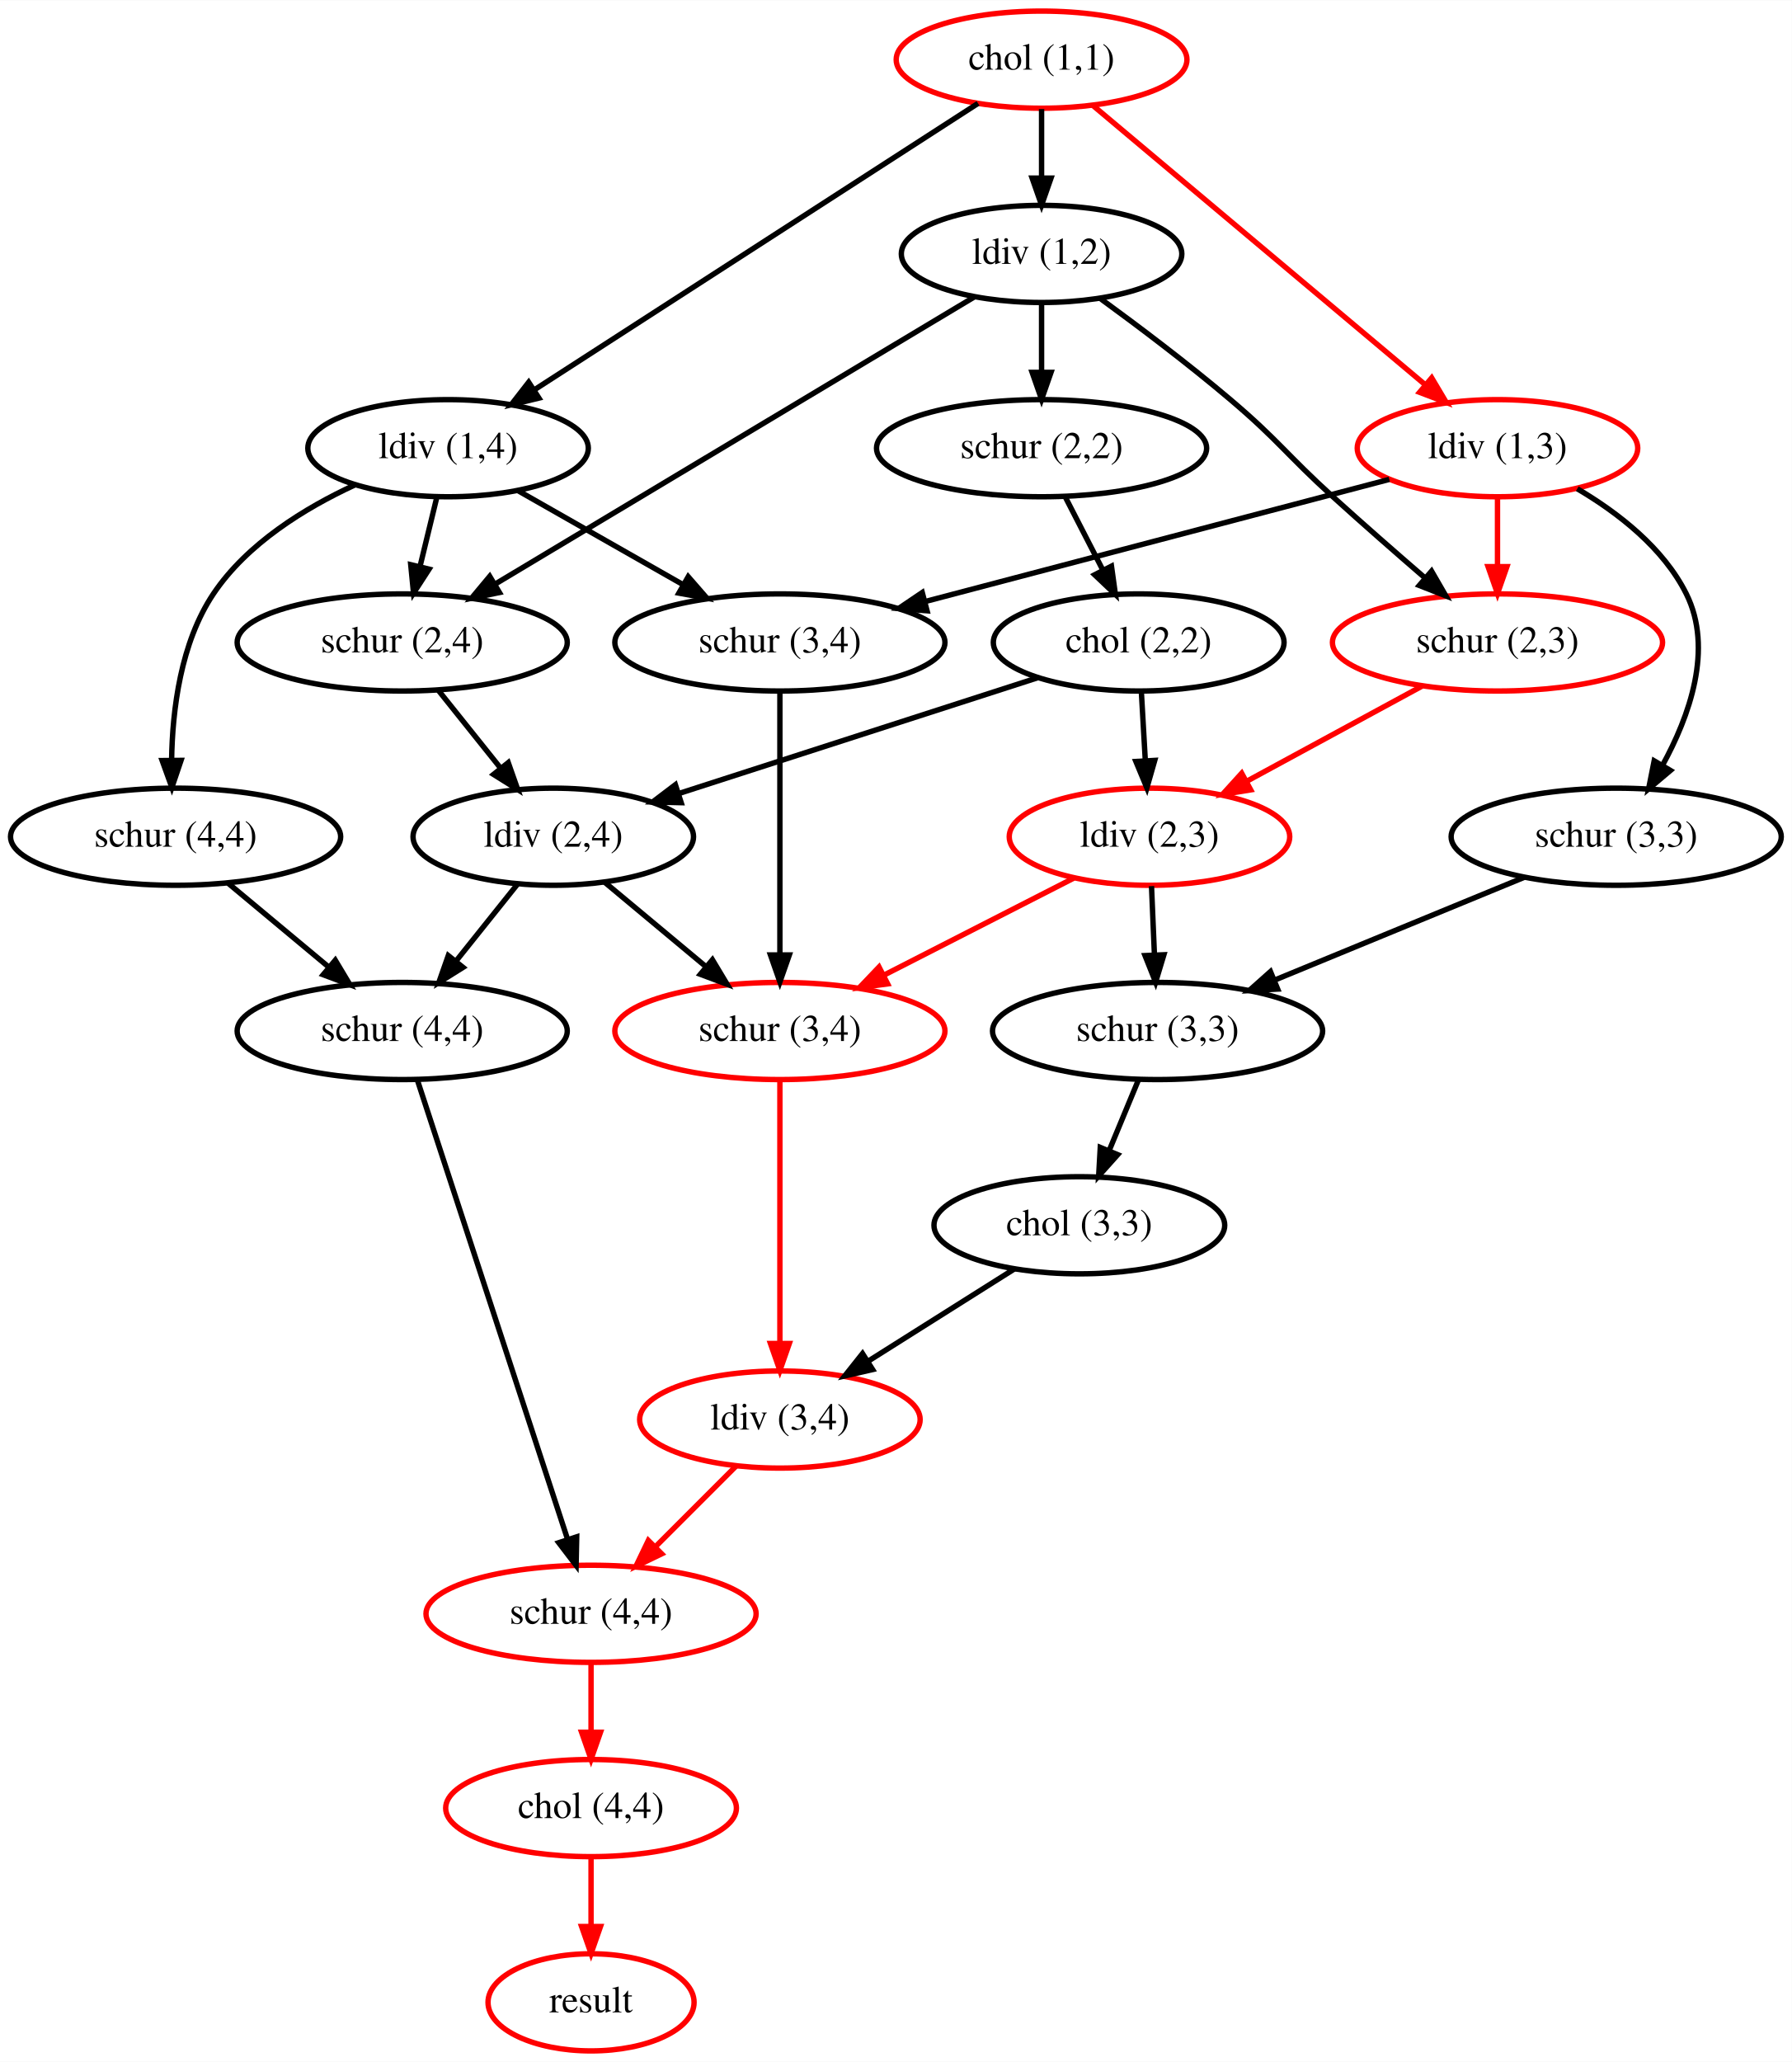
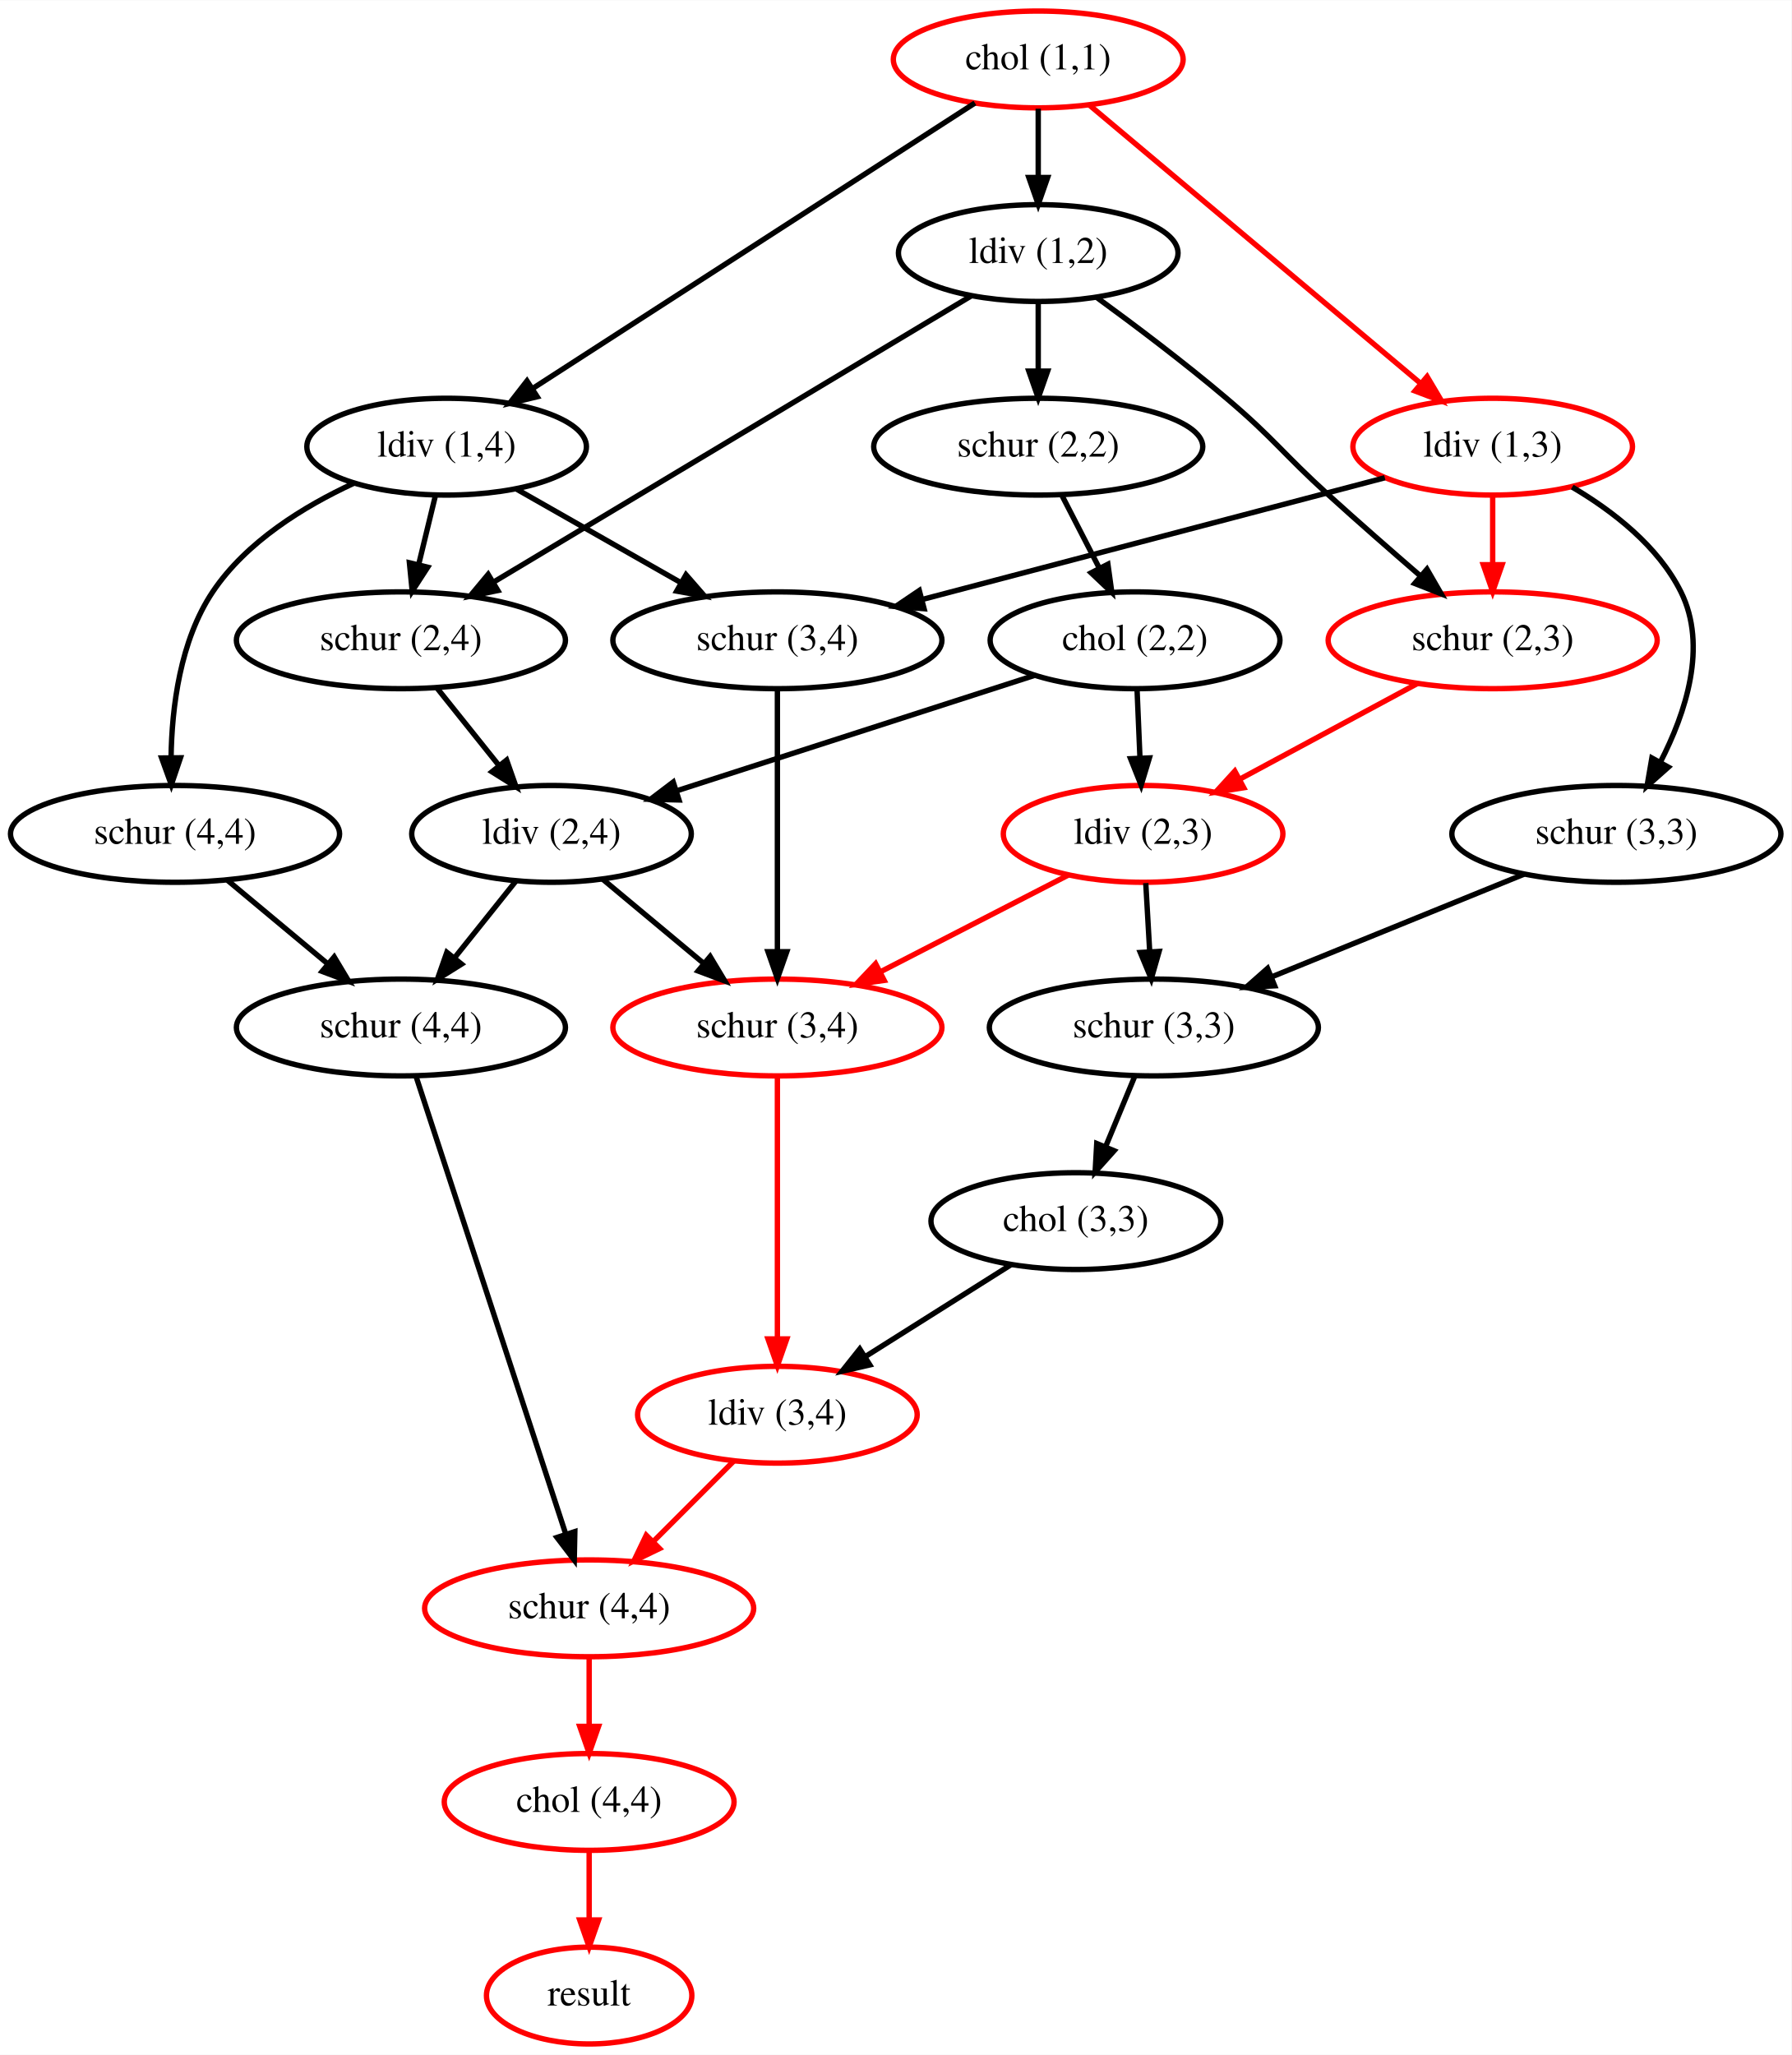
- <svg xmlns="http://www.w3.org/2000/svg" width="664pt" height="764pt" viewBox="0.00 0.00 664.19 764.00">
+ <svg xmlns="http://www.w3.org/2000/svg" width="666pt" height="764pt" viewBox="0.00 0.00 666.19 764.00">
  <g id="graph0" class="graph" transform="scale(1 1) rotate(0) translate(4 760)">
-     <polygon fill="white" stroke="transparent" points="-4,4 -4,-760 660.19,-760 660.19,4 -4,4" />
+     <polygon fill="white" stroke="transparent" points="-4,4 -4,-760 662.19,-760 662.19,4 -4,4" />
    <g id="node1" class="node">
-       <ellipse fill="none" stroke="black" stroke-width="2" cx="382.09" cy="-666" rx="51.99" ry="18" />
-       <text text-anchor="middle" x="382.09" y="-662.3" font-family="Times,serif" font-size="14.00">ldiv (1,2)</text>
+       <ellipse fill="none" stroke="black" stroke-width="2" cx="162.09" cy="-594" rx="51.99" ry="18" />
+       <text text-anchor="middle" x="162.09" y="-590.3" font-family="Times,serif" font-size="14.00">ldiv (1,4)</text>
    </g>
    <g id="node3" class="node">
-       <ellipse fill="none" stroke="black" stroke-width="2" cx="382.09" cy="-594" rx="61.19" ry="18" />
-       <text text-anchor="middle" x="382.09" y="-590.3" font-family="Times,serif" font-size="14.00">schur (2,2)</text>
+       <ellipse fill="none" stroke="black" stroke-width="2" cx="61.09" cy="-450" rx="61.19" ry="18" />
+       <text text-anchor="middle" x="61.09" y="-446.3" font-family="Times,serif" font-size="14.00">schur (4,4)</text>
    </g>
    <g id="edge2" class="edge">
-       <path fill="none" stroke="black" stroke-width="2" d="M382.09,-647.7C382.09,-639.98 382.09,-630.71 382.09,-622.11" />
-       <polygon fill="black" stroke="black" stroke-width="2" points="385.59,-622.1 382.09,-612.1 378.59,-622.1 385.59,-622.1" />
-     </g>
-     <g id="node8" class="node">
+       <path fill="none" stroke="black" stroke-width="2" d="M127.6,-580.41C109.1,-571.86 87.59,-558.67 75.09,-540 62.97,-521.88 59.89,-497.1 59.61,-478.29" />
+       <polygon fill="black" stroke="black" stroke-width="2" points="63.11,-478.3 59.71,-468.27 56.11,-478.23 63.11,-478.3" />
+     </g>
+     <g id="node15" class="node">
      <ellipse fill="none" stroke="black" stroke-width="2" cx="145.09" cy="-522" rx="61.19" ry="18" />
      <text text-anchor="middle" x="145.09" y="-518.3" font-family="Times,serif" font-size="14.00">schur (2,4)</text>
    </g>
-     <g id="edge6" class="edge">
-       <path fill="none" stroke="black" stroke-width="2" d="M357.18,-650.07C314.64,-624.58 227.93,-572.63 179.59,-543.67" />
-       <polygon fill="black" stroke="black" stroke-width="2" points="181.13,-540.51 170.75,-538.37 177.53,-546.51 181.13,-540.51" />
-     </g>
-     <g id="node10" class="node">
-       <ellipse fill="none" stroke="red" stroke-width="2" cx="551.09" cy="-522" rx="61.19" ry="18" />
-       <text text-anchor="middle" x="551.09" y="-518.3" font-family="Times,serif" font-size="14.00">schur (2,3)</text>
-     </g>
-     <g id="edge11" class="edge">
-       <path fill="none" stroke="black" stroke-width="2" d="M403.71,-649.59C417.79,-639.32 436.4,-625.31 452.09,-612 469.84,-596.96 472.87,-591.63 490.09,-576 501.11,-566.01 513.46,-555.21 524.15,-545.98" />
-       <polygon fill="black" stroke="black" stroke-width="2" points="526.65,-548.44 531.95,-539.26 522.09,-543.13 526.65,-548.44" />
+     <g id="edge18" class="edge">
+       <path fill="none" stroke="black" stroke-width="2" d="M157.98,-576.05C156.09,-568.26 153.79,-558.82 151.67,-550.08" />
+       <polygon fill="black" stroke="black" stroke-width="2" points="155.05,-549.17 149.29,-540.28 148.25,-550.82 155.05,-549.17" />
+     </g>
+     <g id="node21" class="node">
+       <ellipse fill="none" stroke="black" stroke-width="2" cx="285.09" cy="-522" rx="61.19" ry="18" />
+       <text text-anchor="middle" x="285.09" y="-518.3" font-family="Times,serif" font-size="14.00">schur (3,4)</text>
+     </g>
+     <g id="edge31" class="edge">
+       <path fill="none" stroke="black" stroke-width="2" d="M187.88,-578.33C205.72,-568.17 229.69,-554.53 249.37,-543.33" />
+       <polygon fill="black" stroke="black" stroke-width="2" points="251.11,-546.37 258.07,-538.38 247.64,-540.29 251.11,-546.37" />
    </g>
    <g id="node2" class="node">
      <ellipse fill="none" stroke="red" stroke-width="2" cx="382.09" cy="-738" rx="53.89" ry="18" />
      <text text-anchor="middle" x="382.09" y="-734.3" font-family="Times,serif" font-size="14.00">chol (1,1)</text>
    </g>
    <g id="edge1" class="edge">
+       <path fill="none" stroke="black" stroke-width="2" d="M358.55,-721.8C318.85,-696.18 238.57,-644.36 193.91,-615.53" />
+       <polygon fill="black" stroke="black" stroke-width="2" points="195.77,-612.57 185.47,-610.09 191.97,-618.45 195.77,-612.57" />
+     </g>
+     <g id="node4" class="node">
+       <ellipse fill="none" stroke="black" stroke-width="2" cx="382.09" cy="-666" rx="51.99" ry="18" />
+       <text text-anchor="middle" x="382.09" y="-662.3" font-family="Times,serif" font-size="14.00">ldiv (1,2)</text>
+     </g>
+     <g id="edge3" class="edge">
      <path fill="none" stroke="black" stroke-width="2" d="M382.09,-719.7C382.09,-711.98 382.09,-702.71 382.09,-694.11" />
      <polygon fill="black" stroke="black" stroke-width="2" points="385.59,-694.1 382.09,-684.1 378.59,-694.1 385.59,-694.1" />
    </g>
-     <g id="node9" class="node">
-       <ellipse fill="none" stroke="black" stroke-width="2" cx="162.09" cy="-594" rx="51.99" ry="18" />
-       <text text-anchor="middle" x="162.09" y="-590.3" font-family="Times,serif" font-size="14.00">ldiv (1,4)</text>
-     </g>
-     <g id="edge22" class="edge">
-       <path fill="none" stroke="black" stroke-width="2" d="M358.55,-721.8C318.85,-696.18 238.57,-644.36 193.91,-615.53" />
-       <polygon fill="black" stroke="black" stroke-width="2" points="195.77,-612.57 185.47,-610.09 191.97,-618.45 195.77,-612.57" />
-     </g>
-     <g id="node11" class="node">
+     <g id="node12" class="node">
      <ellipse fill="none" stroke="red" stroke-width="2" cx="551.09" cy="-594" rx="51.99" ry="18" />
      <text text-anchor="middle" x="551.09" y="-590.3" font-family="Times,serif" font-size="14.00">ldiv (1,3)</text>
    </g>
-     <g id="edge17" class="edge">
+     <g id="edge11" class="edge">
      <path fill="none" stroke="red" stroke-width="2" d="M401.15,-720.99C431.28,-695.67 490.01,-646.33 524.35,-617.48" />
      <polygon fill="red" stroke="red" stroke-width="2" points="526.7,-620.07 532.11,-610.95 522.2,-614.71 526.7,-620.07" />
    </g>
-     <g id="node4" class="node">
+     <g id="node13" class="node">
+       <ellipse fill="none" stroke="black" stroke-width="2" cx="145.09" cy="-378" rx="61.19" ry="18" />
+       <text text-anchor="middle" x="145.09" y="-374.3" font-family="Times,serif" font-size="14.00">schur (4,4)</text>
+     </g>
+     <g id="edge14" class="edge">
+       <path fill="none" stroke="black" stroke-width="2" d="M80.58,-432.76C91.71,-423.49 105.84,-411.71 118.03,-401.55" />
+       <polygon fill="black" stroke="black" stroke-width="2" points="120.28,-404.24 125.72,-395.15 115.79,-398.86 120.28,-404.24" />
+     </g>
+     <g id="node5" class="node">
+       <ellipse fill="none" stroke="black" stroke-width="2" cx="382.09" cy="-594" rx="61.19" ry="18" />
+       <text text-anchor="middle" x="382.09" y="-590.3" font-family="Times,serif" font-size="14.00">schur (2,2)</text>
+     </g>
+     <g id="edge4" class="edge">
+       <path fill="none" stroke="black" stroke-width="2" d="M382.09,-647.7C382.09,-639.98 382.09,-630.71 382.09,-622.11" />
+       <polygon fill="black" stroke="black" stroke-width="2" points="385.59,-622.1 382.09,-612.1 378.59,-622.1 385.59,-622.1" />
+     </g>
+     <g id="node8" class="node">
+       <ellipse fill="none" stroke="red" stroke-width="2" cx="551.09" cy="-522" rx="61.19" ry="18" />
+       <text text-anchor="middle" x="551.09" y="-518.3" font-family="Times,serif" font-size="14.00">schur (2,3)</text>
+     </g>
+     <g id="edge16" class="edge">
+       <path fill="none" stroke="black" stroke-width="2" d="M403.71,-649.59C417.79,-639.32 436.4,-625.31 452.09,-612 469.84,-596.96 472.87,-591.63 490.09,-576 501.11,-566.01 513.46,-555.21 524.15,-545.98" />
+       <polygon fill="black" stroke="black" stroke-width="2" points="526.65,-548.44 531.95,-539.26 522.09,-543.13 526.65,-548.44" />
+     </g>
+     <g id="edge17" class="edge">
+       <path fill="none" stroke="black" stroke-width="2" d="M357.18,-650.07C314.64,-624.58 227.93,-572.63 179.59,-543.67" />
+       <polygon fill="black" stroke="black" stroke-width="2" points="181.13,-540.51 170.75,-538.37 177.53,-546.51 181.13,-540.51" />
+     </g>
+     <g id="node6" class="node">
      <ellipse fill="none" stroke="black" stroke-width="2" cx="418.09" cy="-522" rx="53.89" ry="18" />
      <text text-anchor="middle" x="418.09" y="-518.3" font-family="Times,serif" font-size="14.00">chol (2,2)</text>
    </g>
-     <g id="edge3" class="edge">
+     <g id="edge5" class="edge">
      <path fill="none" stroke="black" stroke-width="2" d="M390.81,-576.05C395.01,-567.89 400.14,-557.91 404.81,-548.82" />
      <polygon fill="black" stroke="black" stroke-width="2" points="408,-550.28 409.46,-539.79 401.77,-547.08 408,-550.28" />
    </g>
-     <g id="node6" class="node">
+     <g id="node7" class="node">
+       <ellipse fill="none" stroke="red" stroke-width="2" cx="421.09" cy="-450" rx="51.99" ry="18" />
+       <text text-anchor="middle" x="421.09" y="-446.3" font-family="Times,serif" font-size="14.00">ldiv (2,3)</text>
+     </g>
+     <g id="edge6" class="edge">
+       <path fill="none" stroke="black" stroke-width="2" d="M418.84,-503.7C419.17,-495.98 419.56,-486.71 419.93,-478.11" />
+       <polygon fill="black" stroke="black" stroke-width="2" points="423.43,-478.25 420.36,-468.1 416.44,-477.95 423.43,-478.25" />
+     </g>
+     <g id="node14" class="node">
      <ellipse fill="none" stroke="black" stroke-width="2" cx="201.09" cy="-450" rx="51.99" ry="18" />
      <text text-anchor="middle" x="201.09" y="-446.3" font-family="Times,serif" font-size="14.00">ldiv (2,4)</text>
    </g>
-     <g id="edge8" class="edge">
+     <g id="edge20" class="edge">
      <path fill="none" stroke="black" stroke-width="2" d="M380.79,-508.97C343.93,-497.07 287.43,-478.85 247.64,-466.02" />
      <polygon fill="black" stroke="black" stroke-width="2" points="248.5,-462.62 237.91,-462.88 246.35,-469.28 248.5,-462.62" />
    </g>
-     <g id="node12" class="node">
-       <ellipse fill="none" stroke="red" stroke-width="2" cx="422.09" cy="-450" rx="51.99" ry="18" />
-       <text text-anchor="middle" x="422.09" y="-446.3" font-family="Times,serif" font-size="14.00">ldiv (2,3)</text>
-     </g>
-     <g id="edge13" class="edge">
-       <path fill="none" stroke="black" stroke-width="2" d="M419.08,-503.7C419.52,-495.98 420.05,-486.71 420.55,-478.11" />
-       <polygon fill="black" stroke="black" stroke-width="2" points="424.04,-478.29 421.12,-468.1 417.05,-477.89 424.04,-478.29" />
-     </g>
-     <g id="node5" class="node">
-       <ellipse fill="none" stroke="black" stroke-width="2" cx="145.09" cy="-378" rx="61.19" ry="18" />
-       <text text-anchor="middle" x="145.09" y="-374.3" font-family="Times,serif" font-size="14.00">schur (4,4)</text>
-     </g>
-     <g id="node21" class="node">
+     <g id="node9" class="node">
+       <ellipse fill="none" stroke="black" stroke-width="2" cx="425.09" cy="-378" rx="61.19" ry="18" />
+       <text text-anchor="middle" x="425.09" y="-374.3" font-family="Times,serif" font-size="14.00">schur (3,3)</text>
+     </g>
+     <g id="edge9" class="edge">
+       <path fill="none" stroke="black" stroke-width="2" d="M422.08,-431.7C422.52,-423.98 423.05,-414.71 423.55,-406.11" />
+       <polygon fill="black" stroke="black" stroke-width="2" points="427.04,-406.29 424.12,-396.1 420.05,-405.89 427.04,-406.29" />
+     </g>
+     <g id="node17" class="node">
+       <ellipse fill="none" stroke="red" stroke-width="2" cx="285.09" cy="-378" rx="61.19" ry="18" />
+       <text text-anchor="middle" x="285.09" y="-374.3" font-family="Times,serif" font-size="14.00">schur (3,4)</text>
+     </g>
+     <g id="edge29" class="edge">
+       <path fill="none" stroke="red" stroke-width="2" d="M393.24,-434.67C373.12,-424.31 345.68,-410.18 323.48,-398.75" />
+       <polygon fill="red" stroke="red" stroke-width="2" points="324.81,-395.51 314.32,-394.04 321.61,-401.73 324.81,-395.51" />
+     </g>
+     <g id="edge7" class="edge">
+       <path fill="none" stroke="red" stroke-width="2" d="M523.21,-505.98C503.84,-495.56 477.86,-481.57 456.96,-470.31" />
+       <polygon fill="red" stroke="red" stroke-width="2" points="458.51,-467.17 448.05,-465.51 455.19,-473.34 458.51,-467.17" />
+     </g>
+     <g id="node11" class="node">
+       <ellipse fill="none" stroke="black" stroke-width="2" cx="396.09" cy="-306" rx="53.89" ry="18" />
+       <text text-anchor="middle" x="396.09" y="-302.3" font-family="Times,serif" font-size="14.00">chol (3,3)</text>
+     </g>
+     <g id="edge10" class="edge">
+       <path fill="none" stroke="black" stroke-width="2" d="M418.07,-360.05C414.81,-352.18 410.85,-342.62 407.19,-333.79" />
+       <polygon fill="black" stroke="black" stroke-width="2" points="410.31,-332.17 403.25,-324.28 403.85,-334.85 410.31,-332.17" />
+     </g>
+     <g id="node10" class="node">
+       <ellipse fill="none" stroke="black" stroke-width="2" cx="597.09" cy="-450" rx="61.19" ry="18" />
+       <text text-anchor="middle" x="597.09" y="-446.3" font-family="Times,serif" font-size="14.00">schur (3,3)</text>
+     </g>
+     <g id="edge8" class="edge">
+       <path fill="none" stroke="black" stroke-width="2" d="M562.7,-435C535.75,-424.03 498.07,-408.7 468.95,-396.85" />
+       <polygon fill="black" stroke="black" stroke-width="2" points="470.01,-393.5 459.43,-392.97 467.37,-399.98 470.01,-393.5" />
+     </g>
+     <g id="node16" class="node">
+       <ellipse fill="none" stroke="red" stroke-width="2" cx="285.09" cy="-234" rx="51.99" ry="18" />
+       <text text-anchor="middle" x="285.09" y="-230.3" font-family="Times,serif" font-size="14.00">ldiv (3,4)</text>
+     </g>
+     <g id="edge21" class="edge">
+       <path fill="none" stroke="black" stroke-width="2" d="M372.01,-289.81C356.15,-279.81 335.2,-266.6 317.84,-255.65" />
+       <polygon fill="black" stroke="black" stroke-width="2" points="319.46,-252.53 309.13,-250.16 315.72,-258.45 319.46,-252.53" />
+     </g>
+     <g id="edge15" class="edge">
+       <path fill="none" stroke="red" stroke-width="2" d="M551.09,-575.7C551.09,-567.98 551.09,-558.71 551.09,-550.11" />
+       <polygon fill="red" stroke="red" stroke-width="2" points="554.59,-550.1 551.09,-540.1 547.59,-550.1 554.59,-550.1" />
+     </g>
+     <g id="edge12" class="edge">
+       <path fill="none" stroke="black" stroke-width="2" d="M580.66,-578.97C595.72,-570.1 612.61,-557.06 621.09,-540 631.1,-519.87 622.9,-495.02 613.45,-476.7" />
+       <polygon fill="black" stroke="black" stroke-width="2" points="616.41,-474.82 608.49,-467.78 610.29,-478.22 616.41,-474.82" />
+     </g>
+     <g id="edge30" class="edge">
+       <path fill="none" stroke="black" stroke-width="2" d="M510.98,-582.44C465.13,-570.38 389.85,-550.57 338.93,-537.17" />
+       <polygon fill="black" stroke="black" stroke-width="2" points="339.64,-533.74 329.08,-534.58 337.86,-540.51 339.64,-533.74" />
+     </g>
+     <g id="node18" class="node">
      <ellipse fill="none" stroke="red" stroke-width="2" cx="215.09" cy="-162" rx="61.19" ry="18" />
      <text text-anchor="middle" x="215.09" y="-158.3" font-family="Times,serif" font-size="14.00">schur (4,4)</text>
    </g>
-     <g id="edge30" class="edge">
+     <g id="edge24" class="edge">
      <path fill="none" stroke="black" stroke-width="2" d="M150.7,-359.85C162.89,-322.58 191.87,-234 206.43,-189.49" />
      <polygon fill="black" stroke="black" stroke-width="2" points="209.77,-190.53 209.55,-179.94 203.12,-188.35 209.77,-190.53" />
    </g>
-     <g id="edge4" class="edge">
+     <g id="edge13" class="edge">
      <path fill="none" stroke="black" stroke-width="2" d="M187.82,-432.41C181.02,-423.91 172.59,-413.37 165.03,-403.91" />
      <polygon fill="black" stroke="black" stroke-width="2" points="167.64,-401.58 158.66,-395.96 162.17,-405.95 167.64,-401.58" />
    </g>
-     <g id="node19" class="node">
-       <ellipse fill="none" stroke="red" stroke-width="2" cx="285.09" cy="-378" rx="61.19" ry="18" />
-       <text text-anchor="middle" x="285.09" y="-374.3" font-family="Times,serif" font-size="14.00">schur (3,4)</text>
-     </g>
-     <g id="edge24" class="edge">
+     <g id="edge27" class="edge">
      <path fill="none" stroke="black" stroke-width="2" d="M220.16,-433.12C231.27,-423.85 245.49,-412.01 257.78,-401.76" />
      <polygon fill="black" stroke="black" stroke-width="2" points="260.08,-404.4 265.53,-395.31 255.6,-399.02 260.08,-404.4" />
    </g>
-     <g id="node7" class="node">
-       <ellipse fill="none" stroke="black" stroke-width="2" cx="61.09" cy="-450" rx="61.19" ry="18" />
-       <text text-anchor="middle" x="61.09" y="-446.3" font-family="Times,serif" font-size="14.00">schur (4,4)</text>
-     </g>
-     <g id="edge5" class="edge">
-       <path fill="none" stroke="black" stroke-width="2" d="M80.58,-432.76C91.71,-423.49 105.84,-411.71 118.03,-401.55" />
-       <polygon fill="black" stroke="black" stroke-width="2" points="120.28,-404.24 125.72,-395.15 115.79,-398.86 120.28,-404.24" />
-     </g>
-     <g id="edge9" class="edge">
+     <g id="edge19" class="edge">
      <path fill="none" stroke="black" stroke-width="2" d="M158.37,-504.41C165.27,-495.78 173.84,-485.06 181.5,-475.5" />
      <polygon fill="black" stroke="black" stroke-width="2" points="184.4,-477.47 187.92,-467.47 178.94,-473.09 184.4,-477.47" />
    </g>
    <g id="edge23" class="edge">
-       <path fill="none" stroke="black" stroke-width="2" d="M127.6,-580.41C109.1,-571.86 87.59,-558.67 75.09,-540 62.97,-521.88 59.89,-497.1 59.61,-478.29" />
-       <polygon fill="black" stroke="black" stroke-width="2" points="63.11,-478.3 59.71,-468.27 56.11,-478.23 63.11,-478.3" />
-     </g>
-     <g id="edge7" class="edge">
-       <path fill="none" stroke="black" stroke-width="2" d="M157.98,-576.05C156.09,-568.26 153.79,-558.82 151.67,-550.08" />
-       <polygon fill="black" stroke="black" stroke-width="2" points="155.05,-549.17 149.29,-540.28 148.25,-550.82 155.05,-549.17" />
-     </g>
-     <g id="node16" class="node">
-       <ellipse fill="none" stroke="black" stroke-width="2" cx="285.09" cy="-522" rx="61.19" ry="18" />
-       <text text-anchor="middle" x="285.09" y="-518.3" font-family="Times,serif" font-size="14.00">schur (3,4)</text>
-     </g>
-     <g id="edge20" class="edge">
-       <path fill="none" stroke="black" stroke-width="2" d="M187.88,-578.33C205.72,-568.17 229.69,-554.53 249.37,-543.33" />
-       <polygon fill="black" stroke="black" stroke-width="2" points="251.11,-546.37 258.07,-538.38 247.64,-540.29 251.11,-546.37" />
-     </g>
-     <g id="edge12" class="edge">
-       <path fill="none" stroke="red" stroke-width="2" d="M523.1,-505.81C504.08,-495.49 478.75,-481.74 458.21,-470.6" />
-       <polygon fill="red" stroke="red" stroke-width="2" points="459.61,-467.37 449.15,-465.68 456.27,-473.53 459.61,-467.37" />
-     </g>
-     <g id="edge10" class="edge">
-       <path fill="none" stroke="red" stroke-width="2" d="M551.09,-575.7C551.09,-567.98 551.09,-558.71 551.09,-550.11" />
-       <polygon fill="red" stroke="red" stroke-width="2" points="554.59,-550.1 551.09,-540.1 547.59,-550.1 554.59,-550.1" />
-     </g>
-     <g id="node14" class="node">
-       <ellipse fill="none" stroke="black" stroke-width="2" cx="595.09" cy="-450" rx="61.19" ry="18" />
-       <text text-anchor="middle" x="595.09" y="-446.3" font-family="Times,serif" font-size="14.00">schur (3,3)</text>
-     </g>
-     <g id="edge18" class="edge">
-       <path fill="none" stroke="black" stroke-width="2" d="M580.66,-578.97C595.72,-570.1 612.61,-557.06 621.09,-540 631.21,-519.65 622.27,-494.69 612.21,-476.38" />
-       <polygon fill="black" stroke="black" stroke-width="2" points="615.19,-474.56 607.1,-467.73 609.17,-478.12 615.19,-474.56" />
-     </g>
-     <g id="edge19" class="edge">
-       <path fill="none" stroke="black" stroke-width="2" d="M510.98,-582.44C465.13,-570.38 389.85,-550.57 338.93,-537.17" />
-       <polygon fill="black" stroke="black" stroke-width="2" points="339.64,-533.74 329.08,-534.58 337.86,-540.51 339.64,-533.74" />
-     </g>
-     <g id="node13" class="node">
-       <ellipse fill="none" stroke="black" stroke-width="2" cx="425.09" cy="-378" rx="61.19" ry="18" />
-       <text text-anchor="middle" x="425.09" y="-374.3" font-family="Times,serif" font-size="14.00">schur (3,3)</text>
-     </g>
-     <g id="edge14" class="edge">
-       <path fill="none" stroke="black" stroke-width="2" d="M422.84,-431.7C423.17,-423.98 423.56,-414.71 423.93,-406.11" />
-       <polygon fill="black" stroke="black" stroke-width="2" points="427.43,-406.25 424.36,-396.1 420.44,-405.95 427.43,-406.25" />
+       <path fill="none" stroke="red" stroke-width="2" d="M268.86,-216.76C259.98,-207.88 248.8,-196.71 238.95,-186.85" />
+       <polygon fill="red" stroke="red" stroke-width="2" points="241.27,-184.23 231.73,-179.63 236.32,-189.18 241.27,-184.23" />
+     </g>
+     <g id="edge22" class="edge">
+       <path fill="none" stroke="red" stroke-width="2" d="M285.09,-359.87C285.09,-335.67 285.09,-291.21 285.09,-262.39" />
+       <polygon fill="red" stroke="red" stroke-width="2" points="288.59,-262.19 285.09,-252.19 281.59,-262.19 288.59,-262.19" />
+     </g>
+     <g id="node19" class="node">
+       <ellipse fill="none" stroke="red" stroke-width="2" cx="215.09" cy="-90" rx="53.89" ry="18" />
+       <text text-anchor="middle" x="215.09" y="-86.3" font-family="Times,serif" font-size="14.00">chol (4,4)</text>
+     </g>
+     <g id="edge25" class="edge">
+       <path fill="none" stroke="red" stroke-width="2" d="M215.09,-143.7C215.09,-135.98 215.09,-126.71 215.09,-118.11" />
+       <polygon fill="red" stroke="red" stroke-width="2" points="218.59,-118.1 215.09,-108.1 211.59,-118.1 218.59,-118.1" />
+     </g>
+     <g id="node20" class="node">
+       <ellipse fill="none" stroke="red" stroke-width="2" cx="215.09" cy="-18" rx="38.19" ry="18" />
+       <text text-anchor="middle" x="215.09" y="-14.3" font-family="Times,serif" font-size="14.00">result</text>
    </g>
    <g id="edge26" class="edge">
-       <path fill="none" stroke="red" stroke-width="2" d="M394.04,-434.67C373.67,-424.26 345.88,-410.06 323.46,-398.6" />
-       <polygon fill="red" stroke="red" stroke-width="2" points="325.03,-395.47 314.53,-394.04 321.84,-401.71 325.03,-395.47" />
-     </g>
-     <g id="node15" class="node">
-       <ellipse fill="none" stroke="black" stroke-width="2" cx="396.09" cy="-306" rx="53.89" ry="18" />
-       <text text-anchor="middle" x="396.09" y="-302.3" font-family="Times,serif" font-size="14.00">chol (3,3)</text>
-     </g>
-     <g id="edge16" class="edge">
-       <path fill="none" stroke="black" stroke-width="2" d="M418.07,-360.05C414.81,-352.18 410.85,-342.62 407.19,-333.79" />
-       <polygon fill="black" stroke="black" stroke-width="2" points="410.31,-332.17 403.25,-324.28 403.85,-334.85 410.31,-332.17" />
-     </g>
-     <g id="edge15" class="edge">
-       <path fill="none" stroke="black" stroke-width="2" d="M561.1,-435C534.46,-424.03 497.22,-408.7 468.44,-396.85" />
-       <polygon fill="black" stroke="black" stroke-width="2" points="469.61,-393.54 459.03,-392.97 466.94,-400.02 469.61,-393.54" />
-     </g>
-     <g id="node20" class="node">
-       <ellipse fill="none" stroke="red" stroke-width="2" cx="285.09" cy="-234" rx="51.99" ry="18" />
-       <text text-anchor="middle" x="285.09" y="-230.3" font-family="Times,serif" font-size="14.00">ldiv (3,4)</text>
+       <path fill="none" stroke="red" stroke-width="2" d="M215.09,-71.7C215.09,-63.98 215.09,-54.71 215.09,-46.11" />
+       <polygon fill="red" stroke="red" stroke-width="2" points="218.59,-46.1 215.09,-36.1 211.59,-46.1 218.59,-46.1" />
    </g>
    <g id="edge28" class="edge">
-       <path fill="none" stroke="black" stroke-width="2" d="M372.01,-289.81C356.15,-279.81 335.2,-266.6 317.84,-255.65" />
-       <polygon fill="black" stroke="black" stroke-width="2" points="319.46,-252.53 309.13,-250.16 315.72,-258.45 319.46,-252.53" />
-     </g>
-     <g id="edge25" class="edge">
      <path fill="none" stroke="black" stroke-width="2" d="M285.09,-503.87C285.09,-479.67 285.09,-435.21 285.09,-406.39" />
      <polygon fill="black" stroke="black" stroke-width="2" points="288.59,-406.19 285.09,-396.19 281.59,-406.19 288.59,-406.19" />
    </g>
-     <g id="node17" class="node">
-       <ellipse fill="none" stroke="red" stroke-width="2" cx="215.09" cy="-18" rx="38.19" ry="18" />
-       <text text-anchor="middle" x="215.09" y="-14.3" font-family="Times,serif" font-size="14.00">result</text>
-     </g>
-     <g id="node18" class="node">
-       <ellipse fill="none" stroke="red" stroke-width="2" cx="215.09" cy="-90" rx="53.89" ry="18" />
-       <text text-anchor="middle" x="215.09" y="-86.3" font-family="Times,serif" font-size="14.00">chol (4,4)</text>
-     </g>
-     <g id="edge21" class="edge">
-       <path fill="none" stroke="red" stroke-width="2" d="M215.09,-71.7C215.09,-63.98 215.09,-54.71 215.09,-46.11" />
-       <polygon fill="red" stroke="red" stroke-width="2" points="218.59,-46.1 215.09,-36.1 211.59,-46.1 218.59,-46.1" />
-     </g>
-     <g id="edge27" class="edge">
-       <path fill="none" stroke="red" stroke-width="2" d="M285.09,-359.87C285.09,-335.67 285.09,-291.21 285.09,-262.39" />
-       <polygon fill="red" stroke="red" stroke-width="2" points="288.59,-262.19 285.09,-252.19 281.59,-262.19 288.59,-262.19" />
-     </g>
-     <g id="edge29" class="edge">
-       <path fill="none" stroke="red" stroke-width="2" d="M268.86,-216.76C259.98,-207.88 248.8,-196.71 238.95,-186.85" />
-       <polygon fill="red" stroke="red" stroke-width="2" points="241.27,-184.23 231.73,-179.63 236.32,-189.18 241.27,-184.23" />
-     </g>
-     <g id="edge31" class="edge">
-       <path fill="none" stroke="red" stroke-width="2" d="M215.09,-143.7C215.09,-135.98 215.09,-126.71 215.09,-118.11" />
-       <polygon fill="red" stroke="red" stroke-width="2" points="218.59,-118.1 215.09,-108.1 211.59,-118.1 218.59,-118.1" />
-     </g>
  </g>
</svg>
